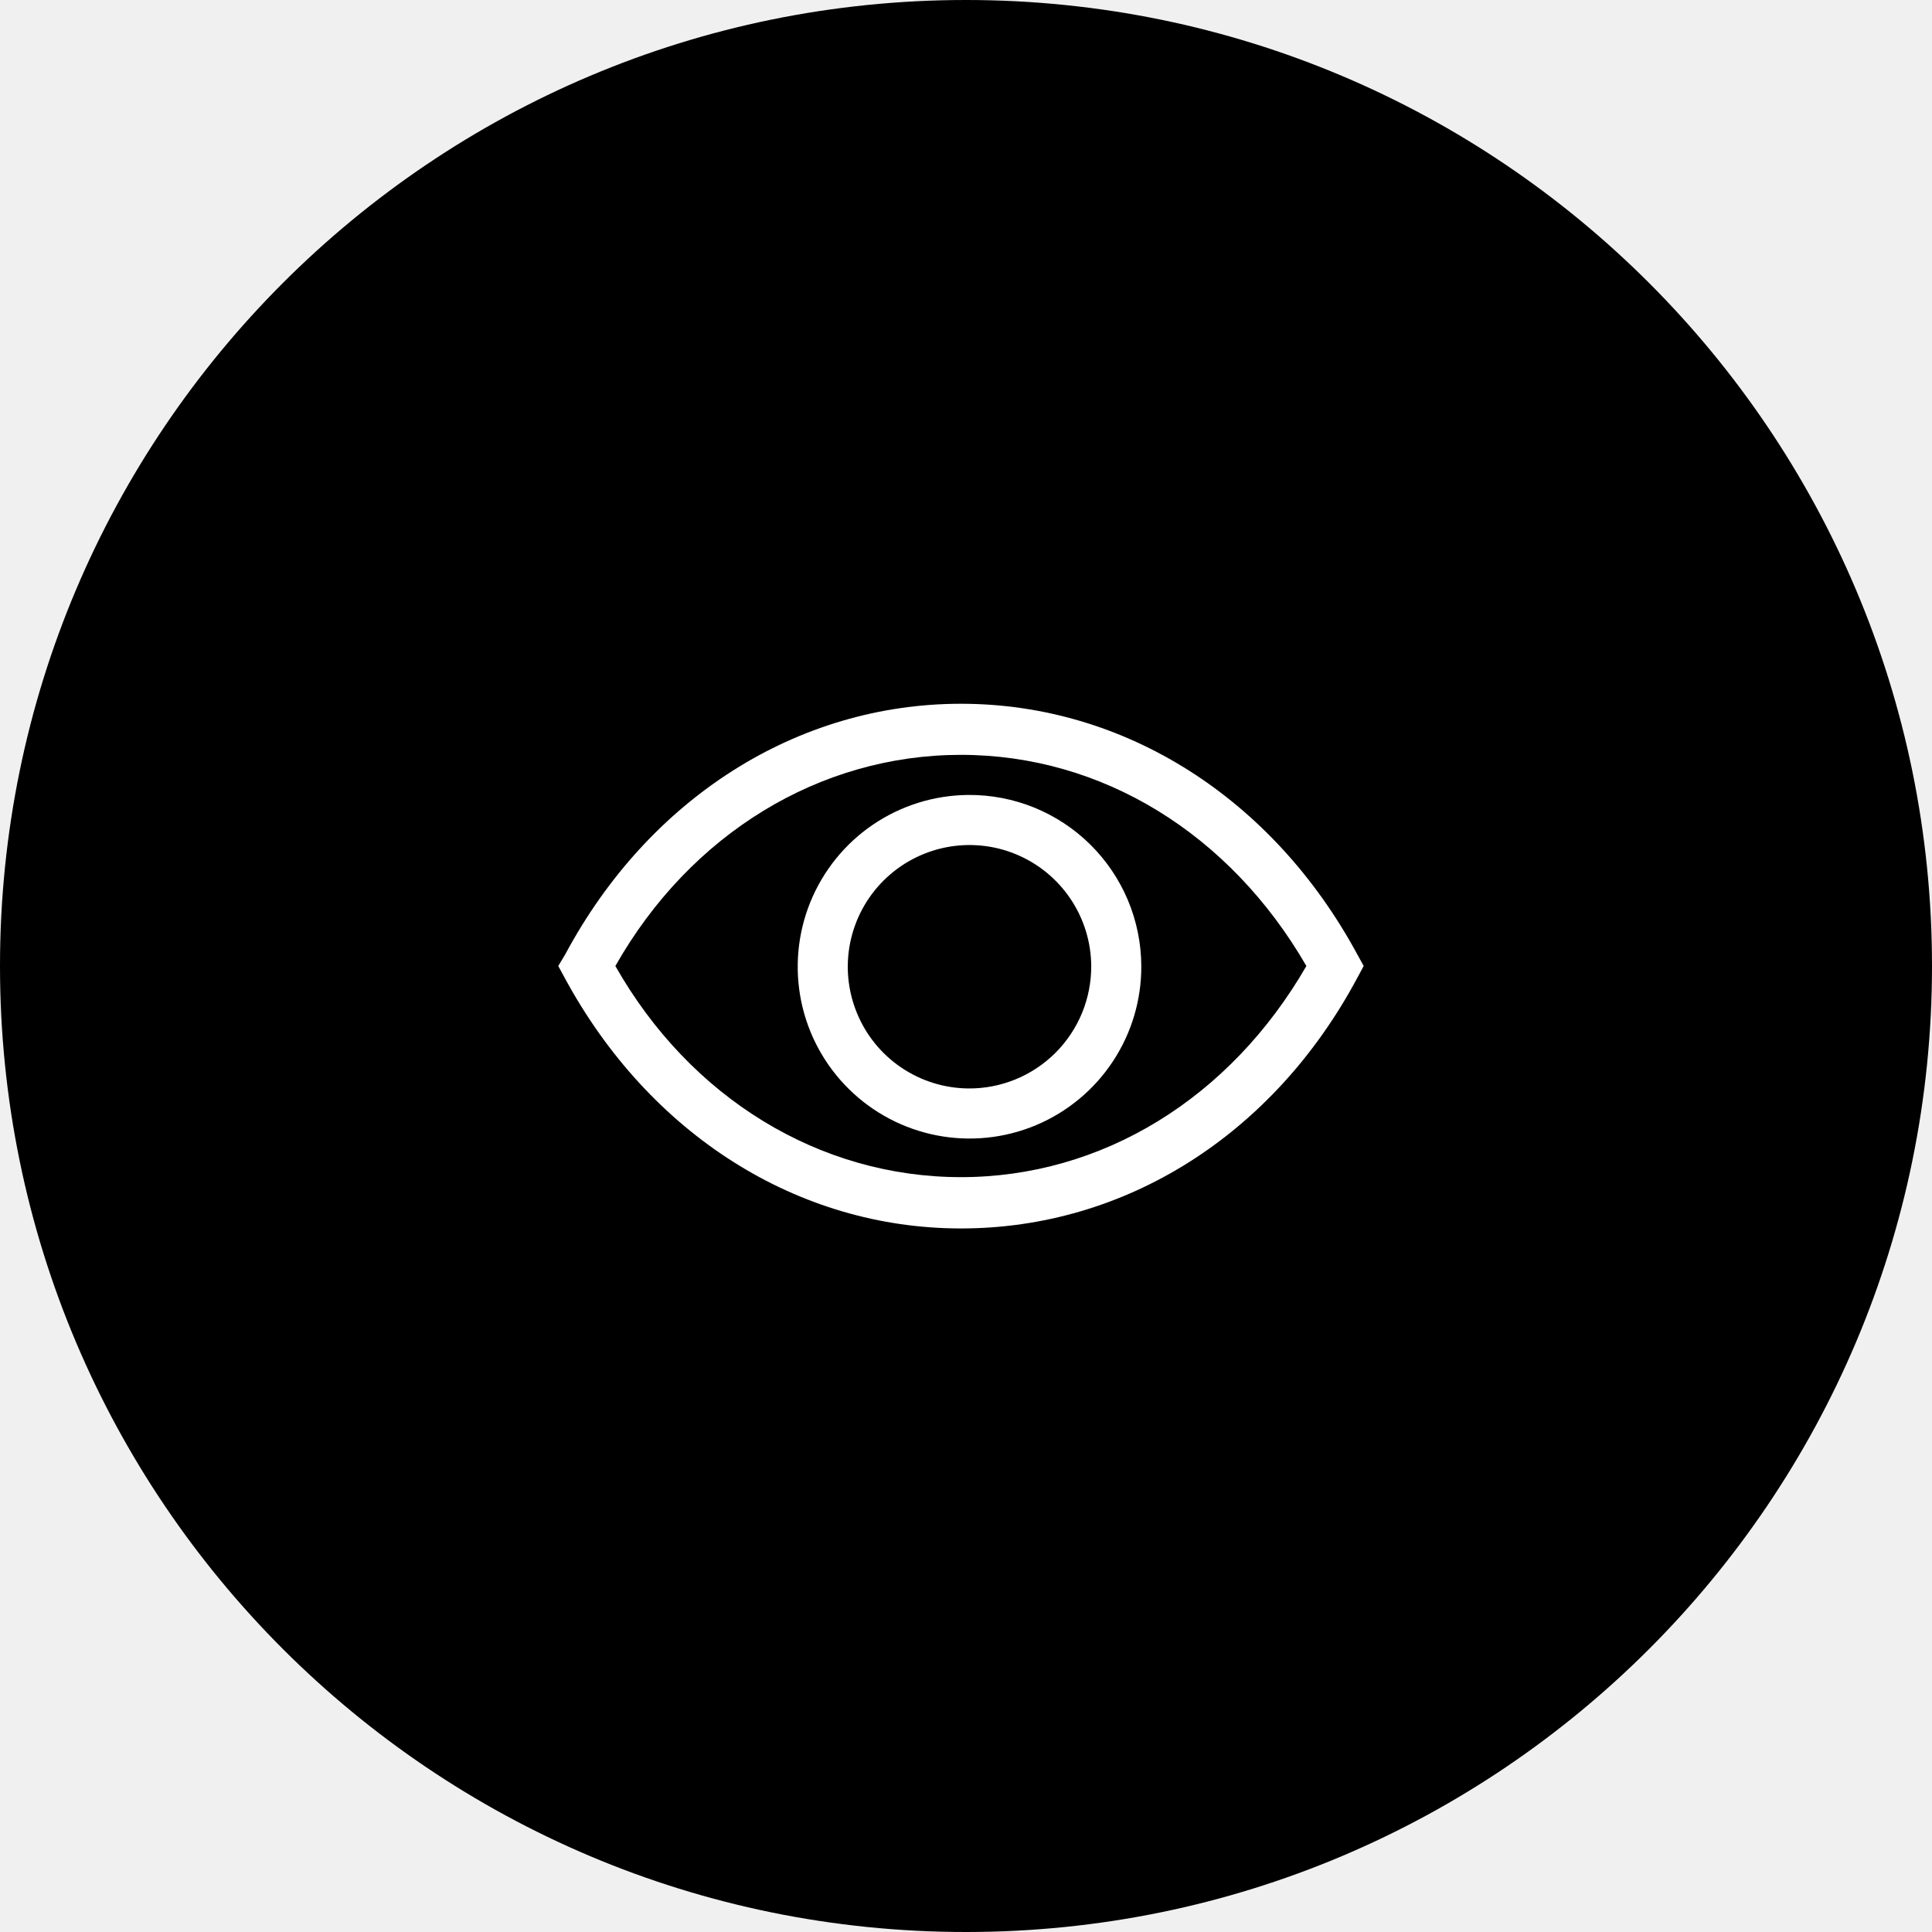
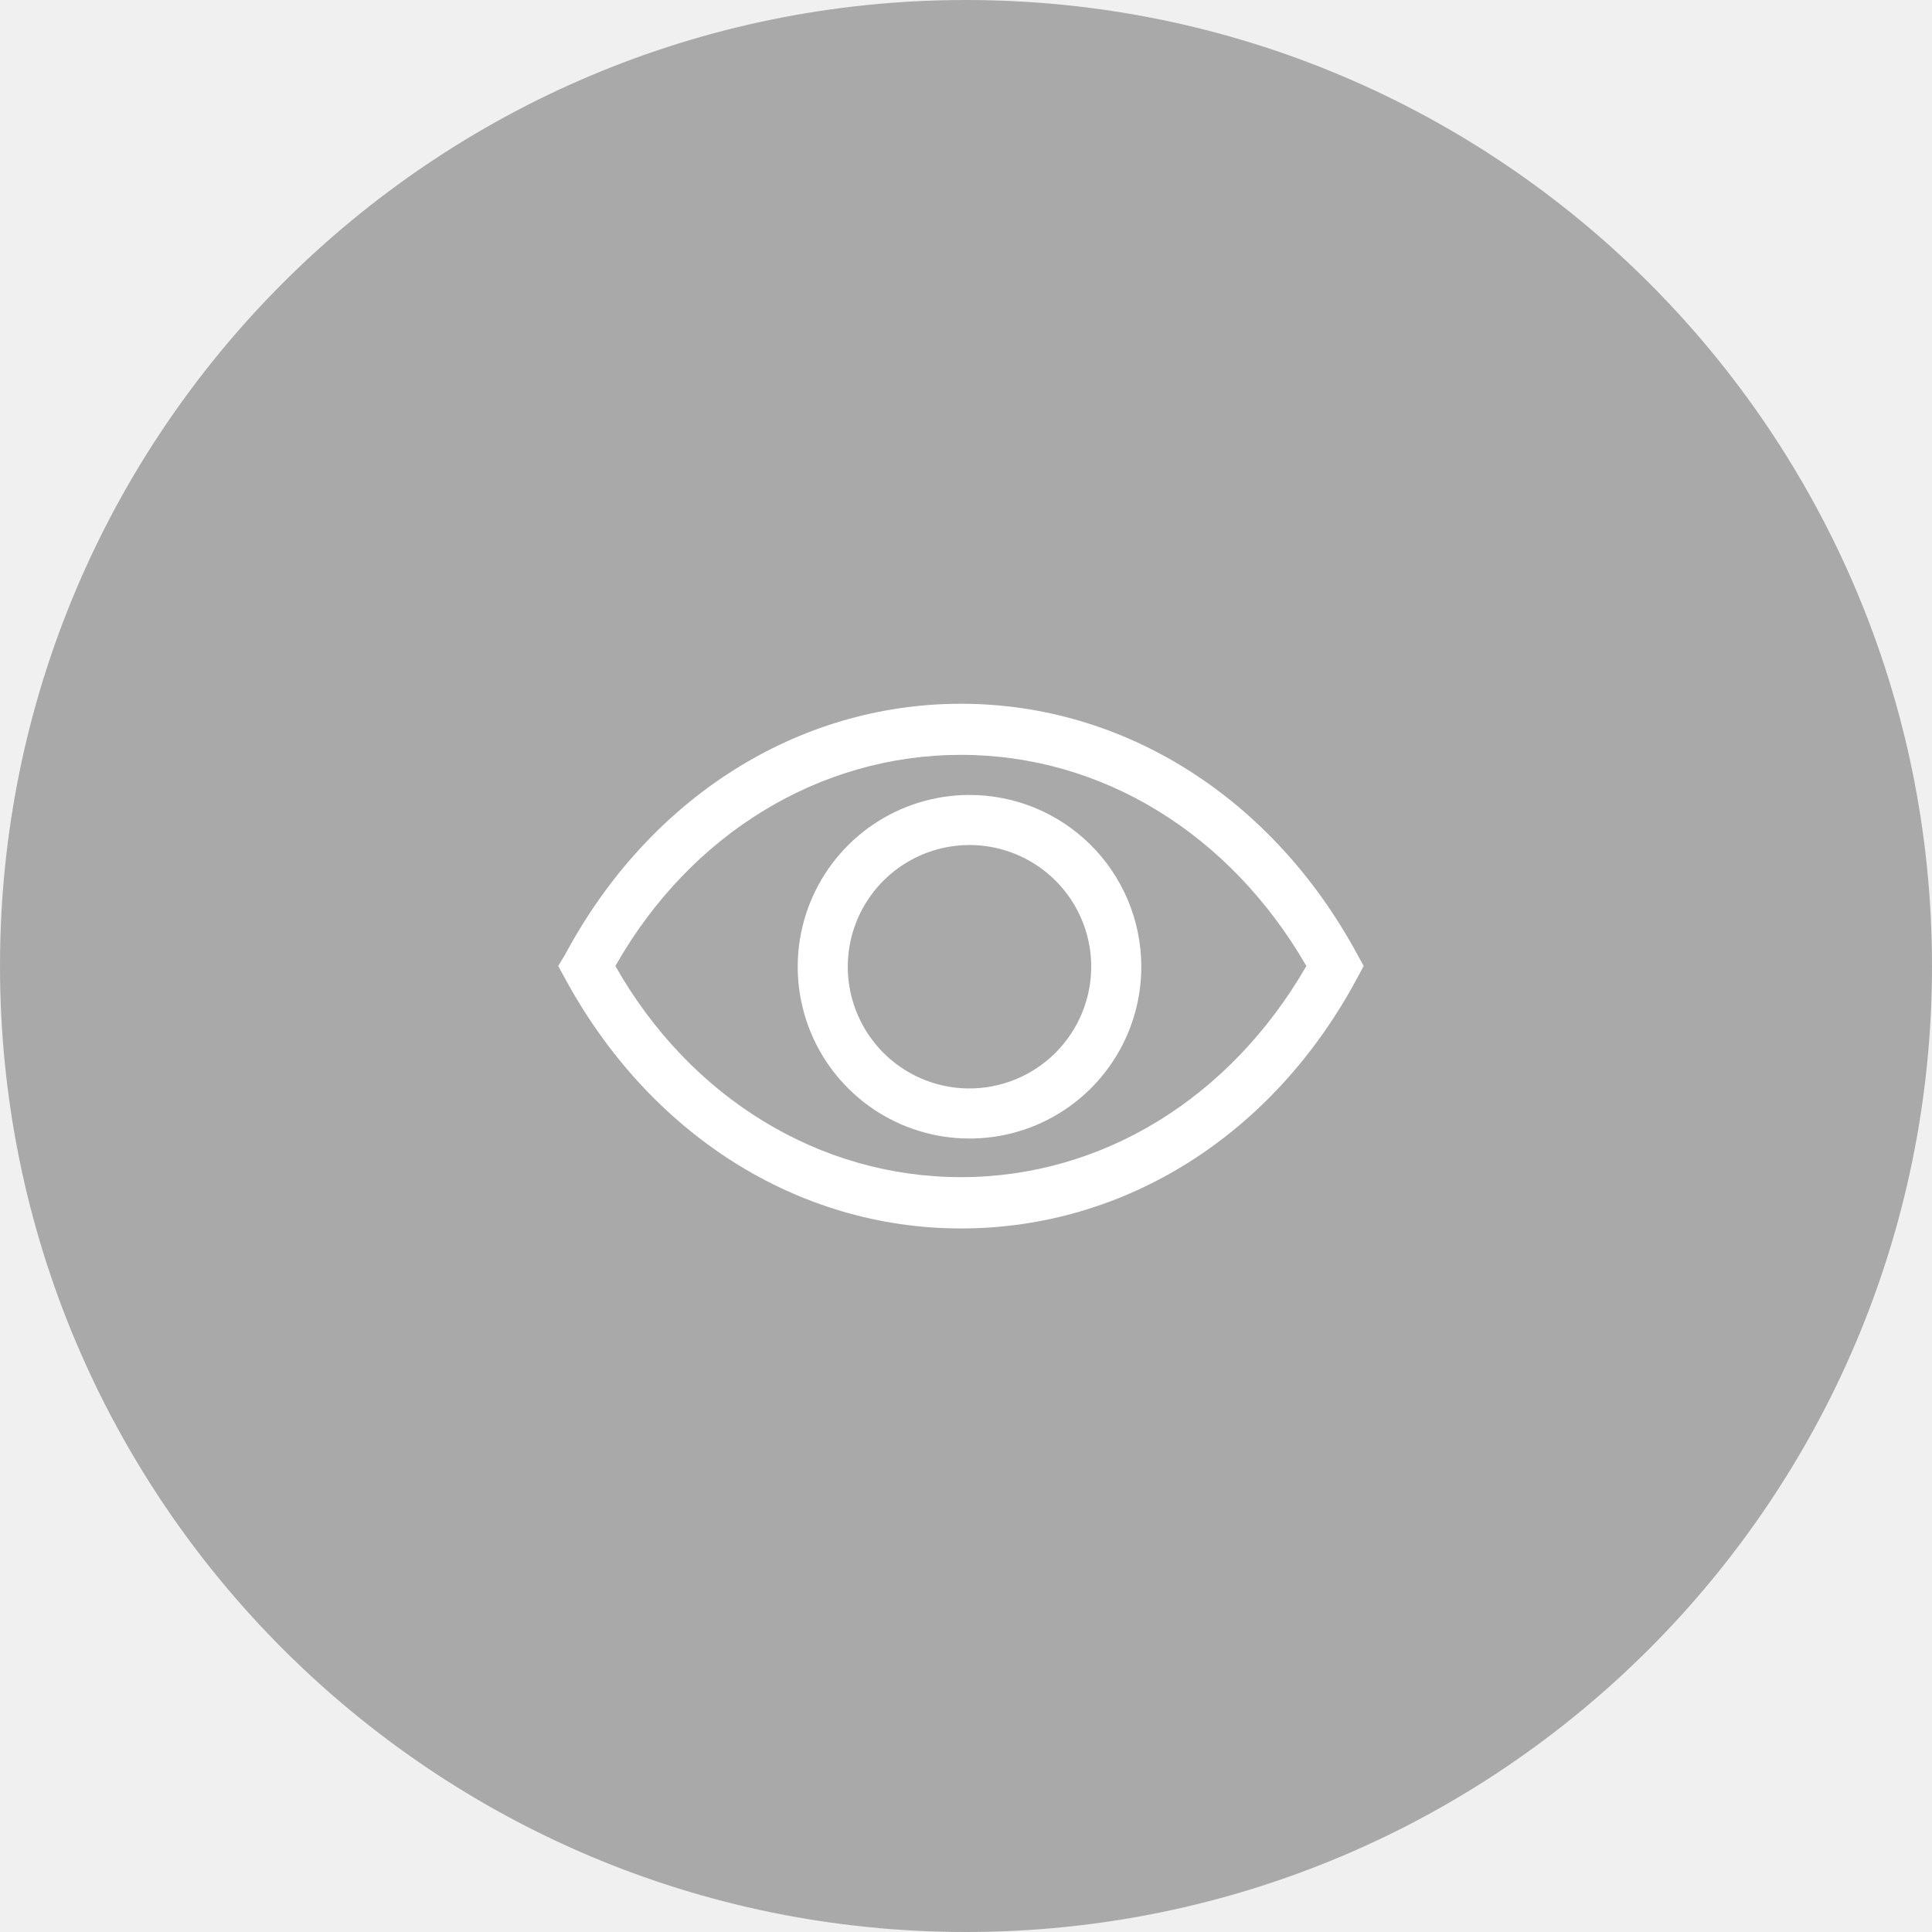
<svg xmlns="http://www.w3.org/2000/svg" width="45" height="45" viewBox="0 0 45 45" fill="none">
-   <rect width="45" height="45" rx="22.5" fill="black" />
+   <rect width="45" height="45" rx="22.5" fill="darkgray" />
  <g clip-path="url(#clip0_3569_430)">
    <path d="M31.612 22.226C29.646 18.592 26.198 16.392 22.383 16.392C18.568 16.392 15.115 18.592 13.167 22.226L13.003 22.5L13.155 22.78C15.121 26.414 18.568 28.613 22.383 28.613C26.198 28.613 29.652 26.443 31.612 22.78L31.763 22.5L31.612 22.226ZM22.383 27.418C19.099 27.418 16.083 25.586 14.333 22.5C16.083 19.414 19.099 17.582 22.383 17.582C25.668 17.582 28.648 19.42 30.428 22.5C28.648 25.586 25.662 27.418 22.383 27.418Z" fill="white" />
    <path d="M22.552 18.516C21.762 18.522 20.99 18.762 20.335 19.206C19.681 19.65 19.173 20.278 18.875 21.01C18.577 21.743 18.503 22.548 18.662 23.322C18.821 24.097 19.206 24.807 19.769 25.363C20.331 25.919 21.046 26.296 21.823 26.446C22.599 26.596 23.403 26.513 24.132 26.207C24.861 25.9 25.483 25.385 25.919 24.725C26.356 24.065 26.587 23.291 26.583 22.5C26.581 21.974 26.475 21.453 26.271 20.967C26.067 20.482 25.769 20.041 25.395 19.671C25.02 19.301 24.577 19.009 24.089 18.81C23.601 18.612 23.079 18.512 22.552 18.516ZM22.552 25.352C21.994 25.347 21.449 25.176 20.987 24.862C20.525 24.548 20.166 24.104 19.956 23.586C19.745 23.069 19.692 22.501 19.803 21.953C19.915 21.406 20.185 20.903 20.581 20.509C20.977 20.115 21.481 19.846 22.029 19.737C22.577 19.628 23.145 19.683 23.661 19.896C24.178 20.109 24.62 20.47 24.932 20.933C25.245 21.396 25.413 21.941 25.417 22.5C25.418 22.876 25.345 23.249 25.202 23.596C25.058 23.944 24.847 24.259 24.581 24.525C24.314 24.79 23.998 25 23.65 25.142C23.301 25.284 22.928 25.356 22.552 25.352Z" fill="white" />
  </g>
  <defs>
    <clipPath id="clip0_3569_430">
      <rect width="21" height="21" fill="white" transform="translate(12 12)" />
    </clipPath>
  </defs>
</svg>
